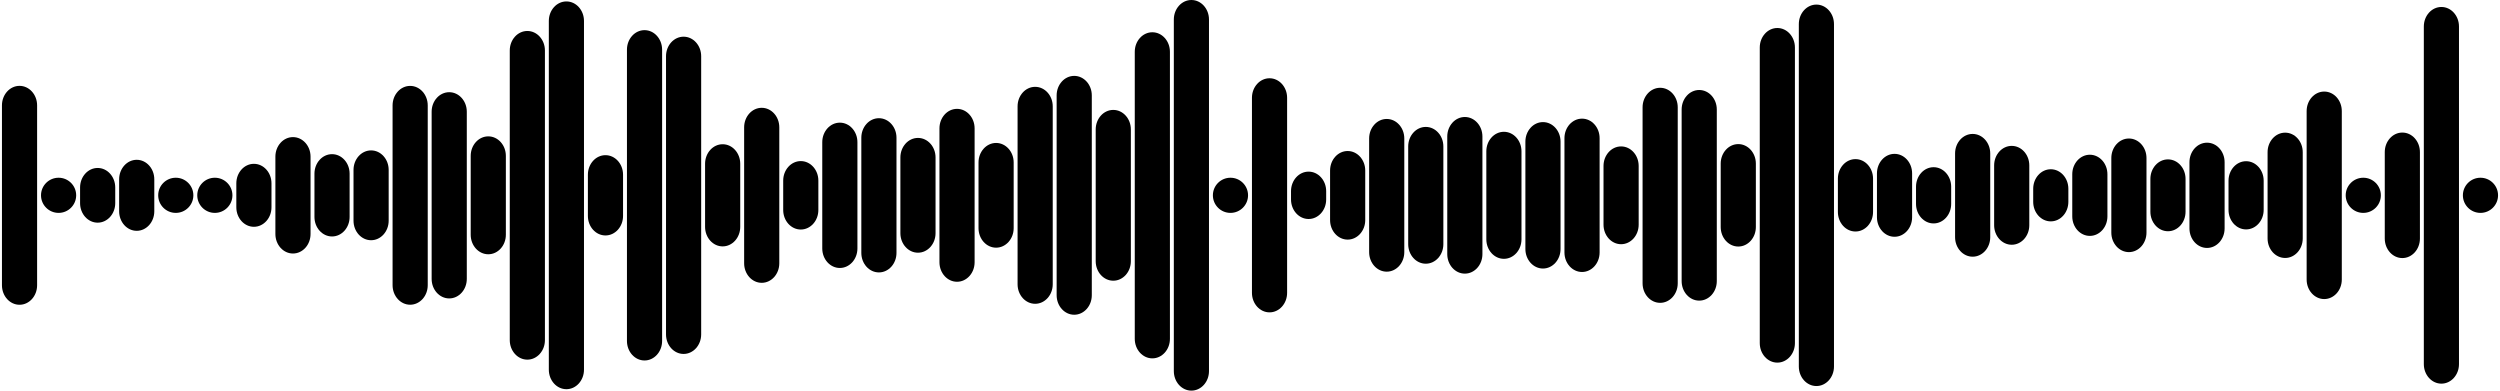
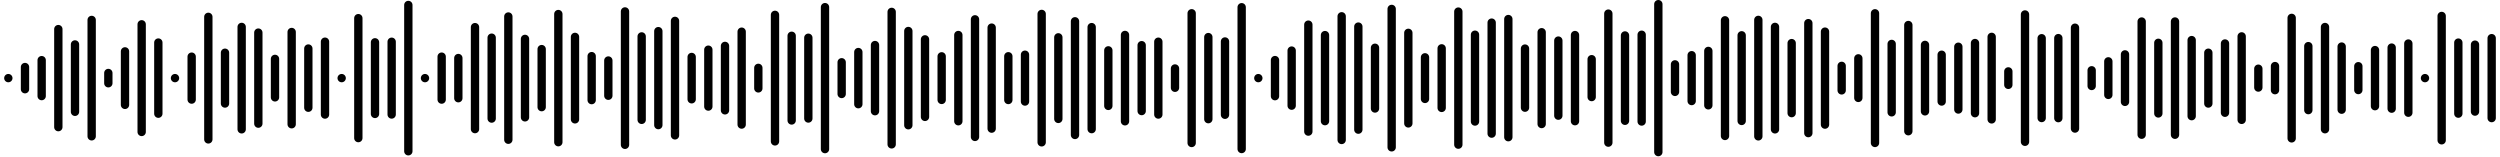
- <svg xmlns="http://www.w3.org/2000/svg" baseProfile="tiny" preserveAspectRatio="true" version="1.2" viewBox="0 0 1280 200" height="100%" width="100%">
+ <svg xmlns="http://www.w3.org/2000/svg" baseProfile="tiny" preserveAspectRatio="true" version="1.2" viewBox="0 0 2400 150" height="100%" width="100%">
  <g>
-     <rect width="18" height="112.079" x="1" y="43.96" rx="10" ry="10" fill="black" />
-     <rect width="18" height="18" x="21" y="91" rx="10" ry="10" fill="black" />
-     <rect width="18" height="28.009" x="41" y="85.995" rx="10" ry="10" fill="black" />
-     <rect width="18" height="36.36" x="61" y="81.82" rx="10" ry="10" fill="black" />
-     <rect width="18" height="18" x="81" y="91" rx="10" ry="10" fill="black" />
-     <rect width="18" height="18" x="101" y="91" rx="10" ry="10" fill="black" />
-     <rect width="18" height="32.242" x="121" y="83.879" rx="10" ry="10" fill="black" />
-     <rect width="18" height="59.603" x="141" y="70.198" rx="10" ry="10" fill="black" />
-     <rect width="18" height="42.138" x="161" y="78.931" rx="10" ry="10" fill="black" />
-     <rect width="18" height="45.99" x="181" y="77.005" rx="10" ry="10" fill="black" />
-     <rect width="18" height="112.04" x="201" y="43.98" rx="10" ry="10" fill="black" />
-     <rect width="18" height="105.588" x="221" y="47.206" rx="10" ry="10" fill="black" />
-     <rect width="18" height="60.368" x="241" y="69.816" rx="10" ry="10" fill="black" />
-     <rect width="18" height="168.279" x="261" y="15.86" rx="10" ry="10" fill="black" />
-     <rect width="18" height="198.532" x="281" y="0.734" rx="10" ry="10" fill="black" />
-     <rect width="18" height="41.106" x="301" y="79.447" rx="10" ry="10" fill="black" />
-     <rect width="18" height="169.128" x="321" y="15.436" rx="10" ry="10" fill="black" />
-     <rect width="18" height="162.432" x="341" y="18.784" rx="10" ry="10" fill="black" />
-     <rect width="18" height="52.303" x="361" y="73.849" rx="10" ry="10" fill="black" />
-     <rect width="18" height="89.604" x="381" y="55.198" rx="10" ry="10" fill="black" />
-     <rect width="18" height="35.042" x="401" y="82.479" rx="10" ry="10" fill="black" />
-     <rect width="18" height="74.405" x="421" y="62.798" rx="10" ry="10" fill="black" />
-     <rect width="18" height="78.955" x="441" y="60.523" rx="10" ry="10" fill="black" />
-     <rect width="18" height="58.768" x="461" y="70.616" rx="10" ry="10" fill="black" />
-     <rect width="18" height="88.529" x="481" y="55.735" rx="10" ry="10" fill="black" />
-     <rect width="18" height="53.619" x="501" y="73.19" rx="10" ry="10" fill="black" />
-     <rect width="18" height="111.081" x="521" y="44.46" rx="10" ry="10" fill="black" />
-     <rect width="18" height="122.295" x="541" y="38.852" rx="10" ry="10" fill="black" />
-     <rect width="18" height="87.447" x="561" y="56.276" rx="10" ry="10" fill="black" />
-     <rect width="18" height="166.964" x="581" y="16.518" rx="10" ry="10" fill="black" />
-     <rect width="18" height="200" x="601" y="0" rx="10" ry="10" fill="black" />
-     <rect width="18" height="18" x="621" y="91" rx="10" ry="10" fill="black" />
-     <rect width="18" height="119.858" x="641" y="40.071" rx="10" ry="10" fill="black" />
-     <rect width="18" height="24.253" x="661" y="87.874" rx="10" ry="10" fill="black" />
-     <rect width="18" height="45.361" x="681" y="77.32" rx="10" ry="10" fill="black" />
-     <rect width="18" height="78.188" x="701" y="60.906" rx="10" ry="10" fill="black" />
-     <rect width="18" height="70.036" x="721" y="64.982" rx="10" ry="10" fill="black" />
-     <rect width="18" height="80.195" x="741" y="59.902" rx="10" ry="10" fill="black" />
-     <rect width="18" height="65.037" x="761" y="67.481" rx="10" ry="10" fill="black" />
-     <rect width="18" height="74.975" x="781" y="62.513" rx="10" ry="10" fill="black" />
-     <rect width="18" height="78.512" x="801" y="60.744" rx="10" ry="10" fill="black" />
-     <rect width="18" height="50.068" x="821" y="74.966" rx="10" ry="10" fill="black" />
-     <rect width="18" height="110.109" x="841" y="44.945" rx="10" ry="10" fill="black" />
-     <rect width="18" height="107.844" x="861" y="46.078" rx="10" ry="10" fill="black" />
-     <rect width="18" height="52.449" x="881" y="73.776" rx="10" ry="10" fill="black" />
-     <rect width="18" height="171.324" x="901" y="14.338" rx="10" ry="10" fill="black" />
-     <rect width="18" height="195.305" x="921" y="2.348" rx="10" ry="10" fill="black" />
-     <rect width="18" height="37.061" x="941" y="81.47" rx="10" ry="10" fill="black" />
-     <rect width="18" height="42.451" x="961" y="78.775" rx="10" ry="10" fill="black" />
-     <rect width="18" height="28.789" x="981" y="85.606" rx="10" ry="10" fill="black" />
-     <rect width="18" height="62.854" x="1001" y="68.573" rx="10" ry="10" fill="black" />
-     <rect width="18" height="50.617" x="1021" y="74.692" rx="10" ry="10" fill="black" />
-     <rect width="18" height="26.688" x="1041" y="86.656" rx="10" ry="10" fill="black" />
-     <rect width="18" height="41.558" x="1061" y="79.221" rx="10" ry="10" fill="black" />
-     <rect width="18" height="58.171" x="1081" y="70.914" rx="10" ry="10" fill="black" />
-     <rect width="18" height="36.79" x="1101" y="81.605" rx="10" ry="10" fill="black" />
-     <rect width="18" height="53.892" x="1121" y="73.054" rx="10" ry="10" fill="black" />
-     <rect width="18" height="34.923" x="1141" y="82.539" rx="10" ry="10" fill="black" />
-     <rect width="18" height="64.159" x="1161" y="67.921" rx="10" ry="10" fill="black" />
-     <rect width="18" height="106.242" x="1181" y="46.879" rx="10" ry="10" fill="black" />
-     <rect width="18" height="18" x="1201" y="91" rx="10" ry="10" fill="black" />
-     <rect width="18" height="64.26" x="1221" y="67.87" rx="10" ry="10" fill="black" />
-     <rect width="18" height="192.854" x="1241" y="3.573" rx="10" ry="10" fill="black" />
-     <rect width="18" height="18" x="1261" y="91" rx="10" ry="10" fill="black" />
+     <rect width="8" height="8" x="4" y="71" rx="4" ry="4" fill="black" />
+     <rect width="8" height="29.298" x="20" y="60.351" rx="4" ry="4" fill="black" />
+     <rect width="8" height="42.499" x="36" y="53.75" rx="4" ry="4" fill="black" />
+     <rect width="8" height="102.122" x="52" y="23.939" rx="4" ry="4" fill="black" />
+     <rect width="8" height="72.685" x="68" y="38.658" rx="4" ry="4" fill="black" />
+     <rect width="8" height="119.718" x="84" y="15.141" rx="4" ry="4" fill="black" />
+     <rect width="8" height="17.864" x="100" y="66.068" rx="4" ry="4" fill="black" />
+     <rect width="8" height="59.357" x="116" y="45.321" rx="4" ry="4" fill="black" />
+     <rect width="8" height="111.352" x="132" y="19.324" rx="4" ry="4" fill="black" />
+     <rect width="8" height="76.316" x="148" y="36.842" rx="4" ry="4" fill="black" />
+     <rect width="8" height="8" x="164" y="71" rx="4" ry="4" fill="black" />
+     <rect width="8" height="49.216" x="180" y="50.392" rx="4" ry="4" fill="black" />
+     <rect width="8" height="125.653" x="196" y="12.174" rx="4" ry="4" fill="black" />
+     <rect width="8" height="56.779" x="212" y="46.611" rx="4" ry="4" fill="black" />
+     <rect width="8" height="106.312" x="228" y="21.844" rx="4" ry="4" fill="black" />
+     <rect width="8" height="95.408" x="244" y="27.296" rx="4" ry="4" fill="black" />
+     <rect width="8" height="44.937" x="260" y="52.532" rx="4" ry="4" fill="black" />
+     <rect width="8" height="96.57" x="276" y="26.715" rx="4" ry="4" fill="black" />
+     <rect width="8" height="64.842" x="292" y="42.579" rx="4" ry="4" fill="black" />
+     <rect width="8" height="77.97" x="308" y="36.015" rx="4" ry="4" fill="black" />
+     <rect width="8" height="8" x="324" y="71" rx="4" ry="4" fill="black" />
+     <rect width="8" height="123.14" x="340" y="13.43" rx="4" ry="4" fill="black" />
+     <rect width="8" height="76.764" x="356" y="36.618" rx="4" ry="4" fill="black" />
+     <rect width="8" height="77.858" x="372" y="36.071" rx="4" ry="4" fill="black" />
+     <rect width="8" height="148.433" x="388" y="0.784" rx="4" ry="4" fill="black" />
+     <rect width="8" height="8" x="404" y="71" rx="4" ry="4" fill="black" />
+     <rect width="8" height="49.234" x="420" y="50.383" rx="4" ry="4" fill="black" />
+     <rect width="8" height="46.58" x="436" y="51.71" rx="4" ry="4" fill="black" />
+     <rect width="8" height="105.894" x="452" y="22.053" rx="4" ry="4" fill="black" />
+     <rect width="8" height="85.668" x="468" y="32.166" rx="4" ry="4" fill="black" />
+     <rect width="8" height="126.318" x="484" y="11.841" rx="4" ry="4" fill="black" />
+     <rect width="8" height="83.307" x="500" y="33.346" rx="4" ry="4" fill="black" />
+     <rect width="8" height="63.73" x="516" y="43.135" rx="4" ry="4" fill="black" />
+     <rect width="8" height="131.029" x="532" y="9.486" rx="4" ry="4" fill="black" />
+     <rect width="8" height="87.151" x="548" y="31.424" rx="4" ry="4" fill="black" />
+     <rect width="8" height="50.218" x="564" y="49.891" rx="4" ry="4" fill="black" />
+     <rect width="8" height="41.825" x="580" y="54.087" rx="4" ry="4" fill="black" />
+     <rect width="8" height="136.048" x="596" y="6.976" rx="4" ry="4" fill="black" />
+     <rect width="8" height="88.1" x="612" y="30.95" rx="4" ry="4" fill="black" />
+     <rect width="8" height="98.203" x="628" y="25.899" rx="4" ry="4" fill="black" />
+     <rect width="8" height="117.908" x="644" y="16.046" rx="4" ry="4" fill="black" />
+     <rect width="8" height="48.64" x="660" y="50.68" rx="4" ry="4" fill="black" />
+     <rect width="8" height="62.616" x="676" y="43.692" rx="4" ry="4" fill="black" />
+     <rect width="8" height="69.855" x="692" y="40.072" rx="4" ry="4" fill="black" />
+     <rect width="8" height="97.183" x="708" y="26.409" rx="4" ry="4" fill="black" />
+     <rect width="8" height="27.71" x="724" y="61.145" rx="4" ry="4" fill="black" />
+     <rect width="8" height="129.479" x="740" y="10.26" rx="4" ry="4" fill="black" />
+     <rect width="8" height="89.311" x="756" y="30.344" rx="4" ry="4" fill="black" />
+     <rect width="8" height="85.545" x="772" y="32.228" rx="4" ry="4" fill="black" />
+     <rect width="8" height="144.276" x="788" y="2.862" rx="4" ry="4" fill="black" />
+     <rect width="8" height="38.452" x="804" y="55.774" rx="4" ry="4" fill="black" />
+     <rect width="8" height="58.07" x="820" y="45.965" rx="4" ry="4" fill="black" />
+     <rect width="8" height="71.516" x="836" y="39.242" rx="4" ry="4" fill="black" />
+     <rect width="8" height="135.181" x="852" y="7.409" rx="4" ry="4" fill="black" />
+     <rect width="8" height="98.479" x="868" y="25.76" rx="4" ry="4" fill="black" />
+     <rect width="8" height="82.438" x="884" y="33.781" rx="4" ry="4" fill="black" />
+     <rect width="8" height="49.857" x="900" y="50.072" rx="4" ry="4" fill="black" />
+     <rect width="8" height="90.782" x="916" y="29.609" rx="4" ry="4" fill="black" />
+     <rect width="8" height="120.897" x="932" y="14.552" rx="4" ry="4" fill="black" />
+     <rect width="8" height="104.987" x="948" y="22.506" rx="4" ry="4" fill="black" />
+     <rect width="8" height="50.007" x="964" y="49.997" rx="4" ry="4" fill="black" />
+     <rect width="8" height="52.97" x="980" y="48.515" rx="4" ry="4" fill="black" />
+     <rect width="8" height="131.268" x="996" y="9.366" rx="4" ry="4" fill="black" />
+     <rect width="8" height="86.323" x="1012" y="31.839" rx="4" ry="4" fill="black" />
+     <rect width="8" height="117.124" x="1028" y="16.438" rx="4" ry="4" fill="black" />
+     <rect width="8" height="105.938" x="1044" y="22.031" rx="4" ry="4" fill="black" />
+     <rect width="8" height="61.329" x="1060" y="44.336" rx="4" ry="4" fill="black" />
+     <rect width="8" height="90.902" x="1076" y="29.549" rx="4" ry="4" fill="black" />
+     <rect width="8" height="71.25" x="1092" y="39.375" rx="4" ry="4" fill="black" />
+     <rect width="8" height="77.936" x="1108" y="36.032" rx="4" ry="4" fill="black" />
+     <rect width="8" height="26.537" x="1124" y="61.731" rx="4" ry="4" fill="black" />
+     <rect width="8" height="132.53" x="1140" y="8.735" rx="4" ry="4" fill="black" />
+     <rect width="8" height="86.807" x="1156" y="31.596" rx="4" ry="4" fill="black" />
+     <rect width="8" height="78.372" x="1172" y="35.814" rx="4" ry="4" fill="black" />
+     <rect width="8" height="144.132" x="1188" y="2.934" rx="4" ry="4" fill="black" />
+     <rect width="8" height="8" x="1204" y="71" rx="4" ry="4" fill="black" />
+     <rect width="8" height="42.656" x="1220" y="53.672" rx="4" ry="4" fill="black" />
+     <rect width="8" height="60.907" x="1236" y="44.546" rx="4" ry="4" fill="black" />
+     <rect width="8" height="110.676" x="1252" y="19.662" rx="4" ry="4" fill="black" />
+     <rect width="8" height="90.61" x="1268" y="29.695" rx="4" ry="4" fill="black" />
+     <rect width="8" height="126.731" x="1284" y="11.635" rx="4" ry="4" fill="black" />
+     <rect width="8" height="106.947" x="1300" y="21.526" rx="4" ry="4" fill="black" />
+     <rect width="8" height="66.321" x="1316" y="41.84" rx="4" ry="4" fill="black" />
+     <rect width="8" height="140.862" x="1332" y="4.569" rx="4" ry="4" fill="black" />
+     <rect width="8" height="94.948" x="1348" y="27.526" rx="4" ry="4" fill="black" />
+     <rect width="8" height="47.957" x="1364" y="51.022" rx="4" ry="4" fill="black" />
+     <rect width="8" height="65.192" x="1380" y="42.404" rx="4" ry="4" fill="black" />
+     <rect width="8" height="135.749" x="1396" y="7.126" rx="4" ry="4" fill="black" />
+     <rect width="8" height="91.369" x="1412" y="29.315" rx="4" ry="4" fill="black" />
+     <rect width="8" height="114.564" x="1428" y="17.718" rx="4" ry="4" fill="black" />
+     <rect width="8" height="121.428" x="1444" y="14.286" rx="4" ry="4" fill="black" />
+     <rect width="8" height="64.748" x="1460" y="42.626" rx="4" ry="4" fill="black" />
+     <rect width="8" height="96.143" x="1476" y="26.929" rx="4" ry="4" fill="black" />
+     <rect width="8" height="80.085" x="1492" y="34.958" rx="4" ry="4" fill="black" />
+     <rect width="8" height="90.701" x="1508" y="29.649" rx="4" ry="4" fill="black" />
+     <rect width="8" height="44.365" x="1524" y="52.817" rx="4" ry="4" fill="black" />
+     <rect width="8" height="131.871" x="1540" y="9.065" rx="4" ry="4" fill="black" />
+     <rect width="8" height="89.931" x="1556" y="30.035" rx="4" ry="4" fill="black" />
+     <rect width="8" height="91.326" x="1572" y="29.337" rx="4" ry="4" fill="black" />
+     <rect width="8" height="150" x="1588" y="0" rx="4" ry="4" fill="black" />
+     <rect width="8" height="34.44" x="1604" y="57.78" rx="4" ry="4" fill="black" />
+     <rect width="8" height="52.026" x="1620" y="48.987" rx="4" ry="4" fill="black" />
+     <rect width="8" height="60.233" x="1636" y="44.884" rx="4" ry="4" fill="black" />
+     <rect width="8" height="119.042" x="1652" y="15.479" rx="4" ry="4" fill="black" />
+     <rect width="8" height="90.231" x="1668" y="29.884" rx="4" ry="4" fill="black" />
+     <rect width="8" height="119.81" x="1684" y="15.095" rx="4" ry="4" fill="black" />
+     <rect width="8" height="106.373" x="1700" y="21.814" rx="4" ry="4" fill="black" />
+     <rect width="8" height="75.232" x="1716" y="37.384" rx="4" ry="4" fill="black" />
+     <rect width="8" height="113.589" x="1732" y="18.205" rx="4" ry="4" fill="black" />
+     <rect width="8" height="97.277" x="1748" y="26.361" rx="4" ry="4" fill="black" />
+     <rect width="8" height="31.545" x="1764" y="59.228" rx="4" ry="4" fill="black" />
+     <rect width="8" height="45.994" x="1780" y="52.003" rx="4" ry="4" fill="black" />
+     <rect width="8" height="132.477" x="1796" y="8.761" rx="4" ry="4" fill="black" />
+     <rect width="8" height="73.664" x="1812" y="38.168" rx="4" ry="4" fill="black" />
+     <rect width="8" height="109.966" x="1828" y="20.017" rx="4" ry="4" fill="black" />
+     <rect width="8" height="71.802" x="1844" y="39.099" rx="4" ry="4" fill="black" />
+     <rect width="8" height="52.932" x="1860" y="48.534" rx="4" ry="4" fill="black" />
+     <rect width="8" height="68.289" x="1876" y="40.855" rx="4" ry="4" fill="black" />
+     <rect width="8" height="75.376" x="1892" y="37.312" rx="4" ry="4" fill="black" />
+     <rect width="8" height="87.234" x="1908" y="31.383" rx="4" ry="4" fill="black" />
+     <rect width="8" height="20.922" x="1924" y="64.539" rx="4" ry="4" fill="black" />
+     <rect width="8" height="130.244" x="1940" y="9.878" rx="4" ry="4" fill="black" />
+     <rect width="8" height="84.632" x="1956" y="32.684" rx="4" ry="4" fill="black" />
+     <rect width="8" height="84.849" x="1972" y="32.575" rx="4" ry="4" fill="black" />
+     <rect width="8" height="104.834" x="1988" y="22.583" rx="4" ry="4" fill="black" />
+     <rect width="8" height="23.076" x="2004" y="63.462" rx="4" ry="4" fill="black" />
+     <rect width="8" height="40.221" x="2020" y="54.889" rx="4" ry="4" fill="black" />
+     <rect width="8" height="53.592" x="2036" y="48.204" rx="4" ry="4" fill="black" />
+     <rect width="8" height="116.674" x="2052" y="16.663" rx="4" ry="4" fill="black" />
+     <rect width="8" height="75.827" x="2068" y="37.087" rx="4" ry="4" fill="black" />
+     <rect width="8" height="116.734" x="2084" y="16.633" rx="4" ry="4" fill="black" />
+     <rect width="8" height="81.023" x="2100" y="34.488" rx="4" ry="4" fill="black" />
+     <rect width="8" height="56.808" x="2116" y="46.596" rx="4" ry="4" fill="black" />
+     <rect width="8" height="74.511" x="2132" y="37.744" rx="4" ry="4" fill="black" />
+     <rect width="8" height="88.147" x="2148" y="30.926" rx="4" ry="4" fill="black" />
+     <rect width="8" height="26.108" x="2164" y="61.946" rx="4" ry="4" fill="black" />
+     <rect width="8" height="31.153" x="2180" y="59.423" rx="4" ry="4" fill="black" />
+     <rect width="8" height="123.668" x="2196" y="13.166" rx="4" ry="4" fill="black" />
+     <rect width="8" height="69.441" x="2212" y="40.28" rx="4" ry="4" fill="black" />
+     <rect width="8" height="106.144" x="2228" y="21.928" rx="4" ry="4" fill="black" />
+     <rect width="8" height="68.616" x="2244" y="40.692" rx="4" ry="4" fill="black" />
+     <rect width="8" height="30.909" x="2260" y="59.546" rx="4" ry="4" fill="black" />
+     <rect width="8" height="61.875" x="2276" y="44.062" rx="4" ry="4" fill="black" />
+     <rect width="8" height="66.647" x="2292" y="41.677" rx="4" ry="4" fill="black" />
+     <rect width="8" height="74.436" x="2308" y="37.782" rx="4" ry="4" fill="black" />
+     <rect width="8" height="8" x="2324" y="71" rx="4" ry="4" fill="black" />
+     <rect width="8" height="127.366" x="2340" y="11.317" rx="4" ry="4" fill="black" />
+     <rect width="8" height="76.215" x="2356" y="36.893" rx="4" ry="4" fill="black" />
+     <rect width="8" height="72.296" x="2372" y="38.852" rx="4" ry="4" fill="black" />
+     <rect width="8" height="84.739" x="2388" y="32.631" rx="4" ry="4" fill="black" />
  </g>
</svg>
